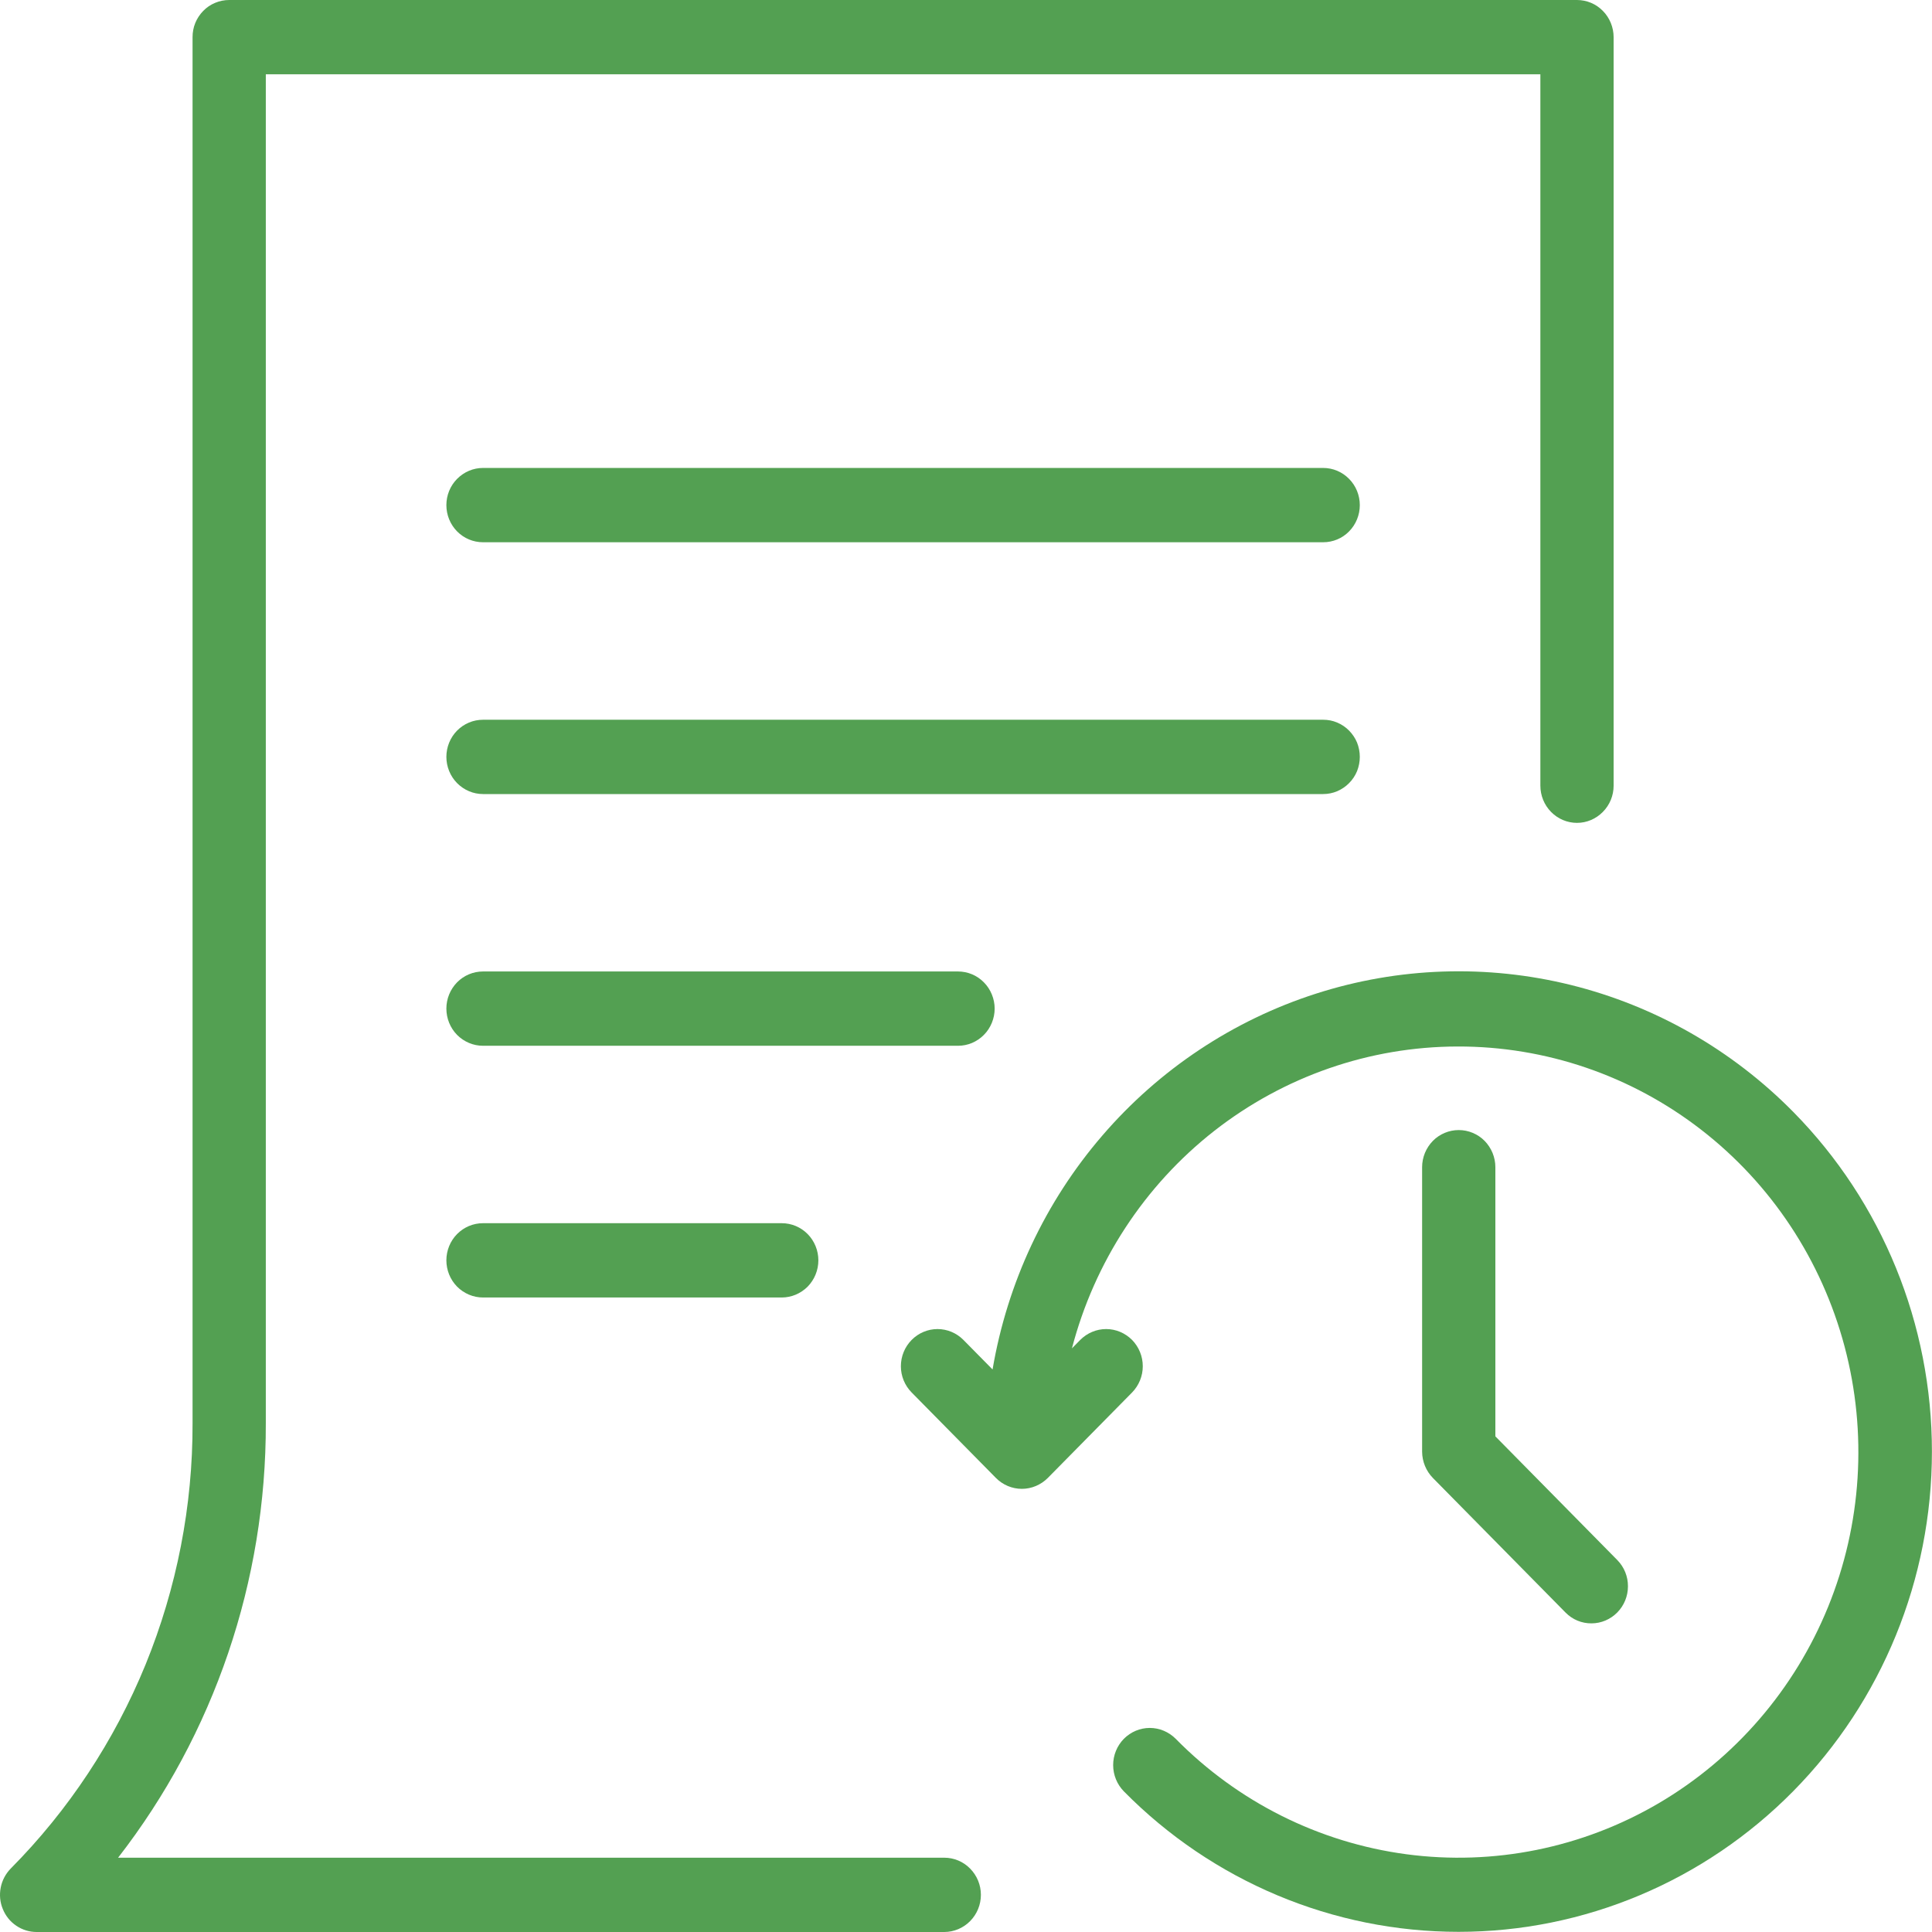
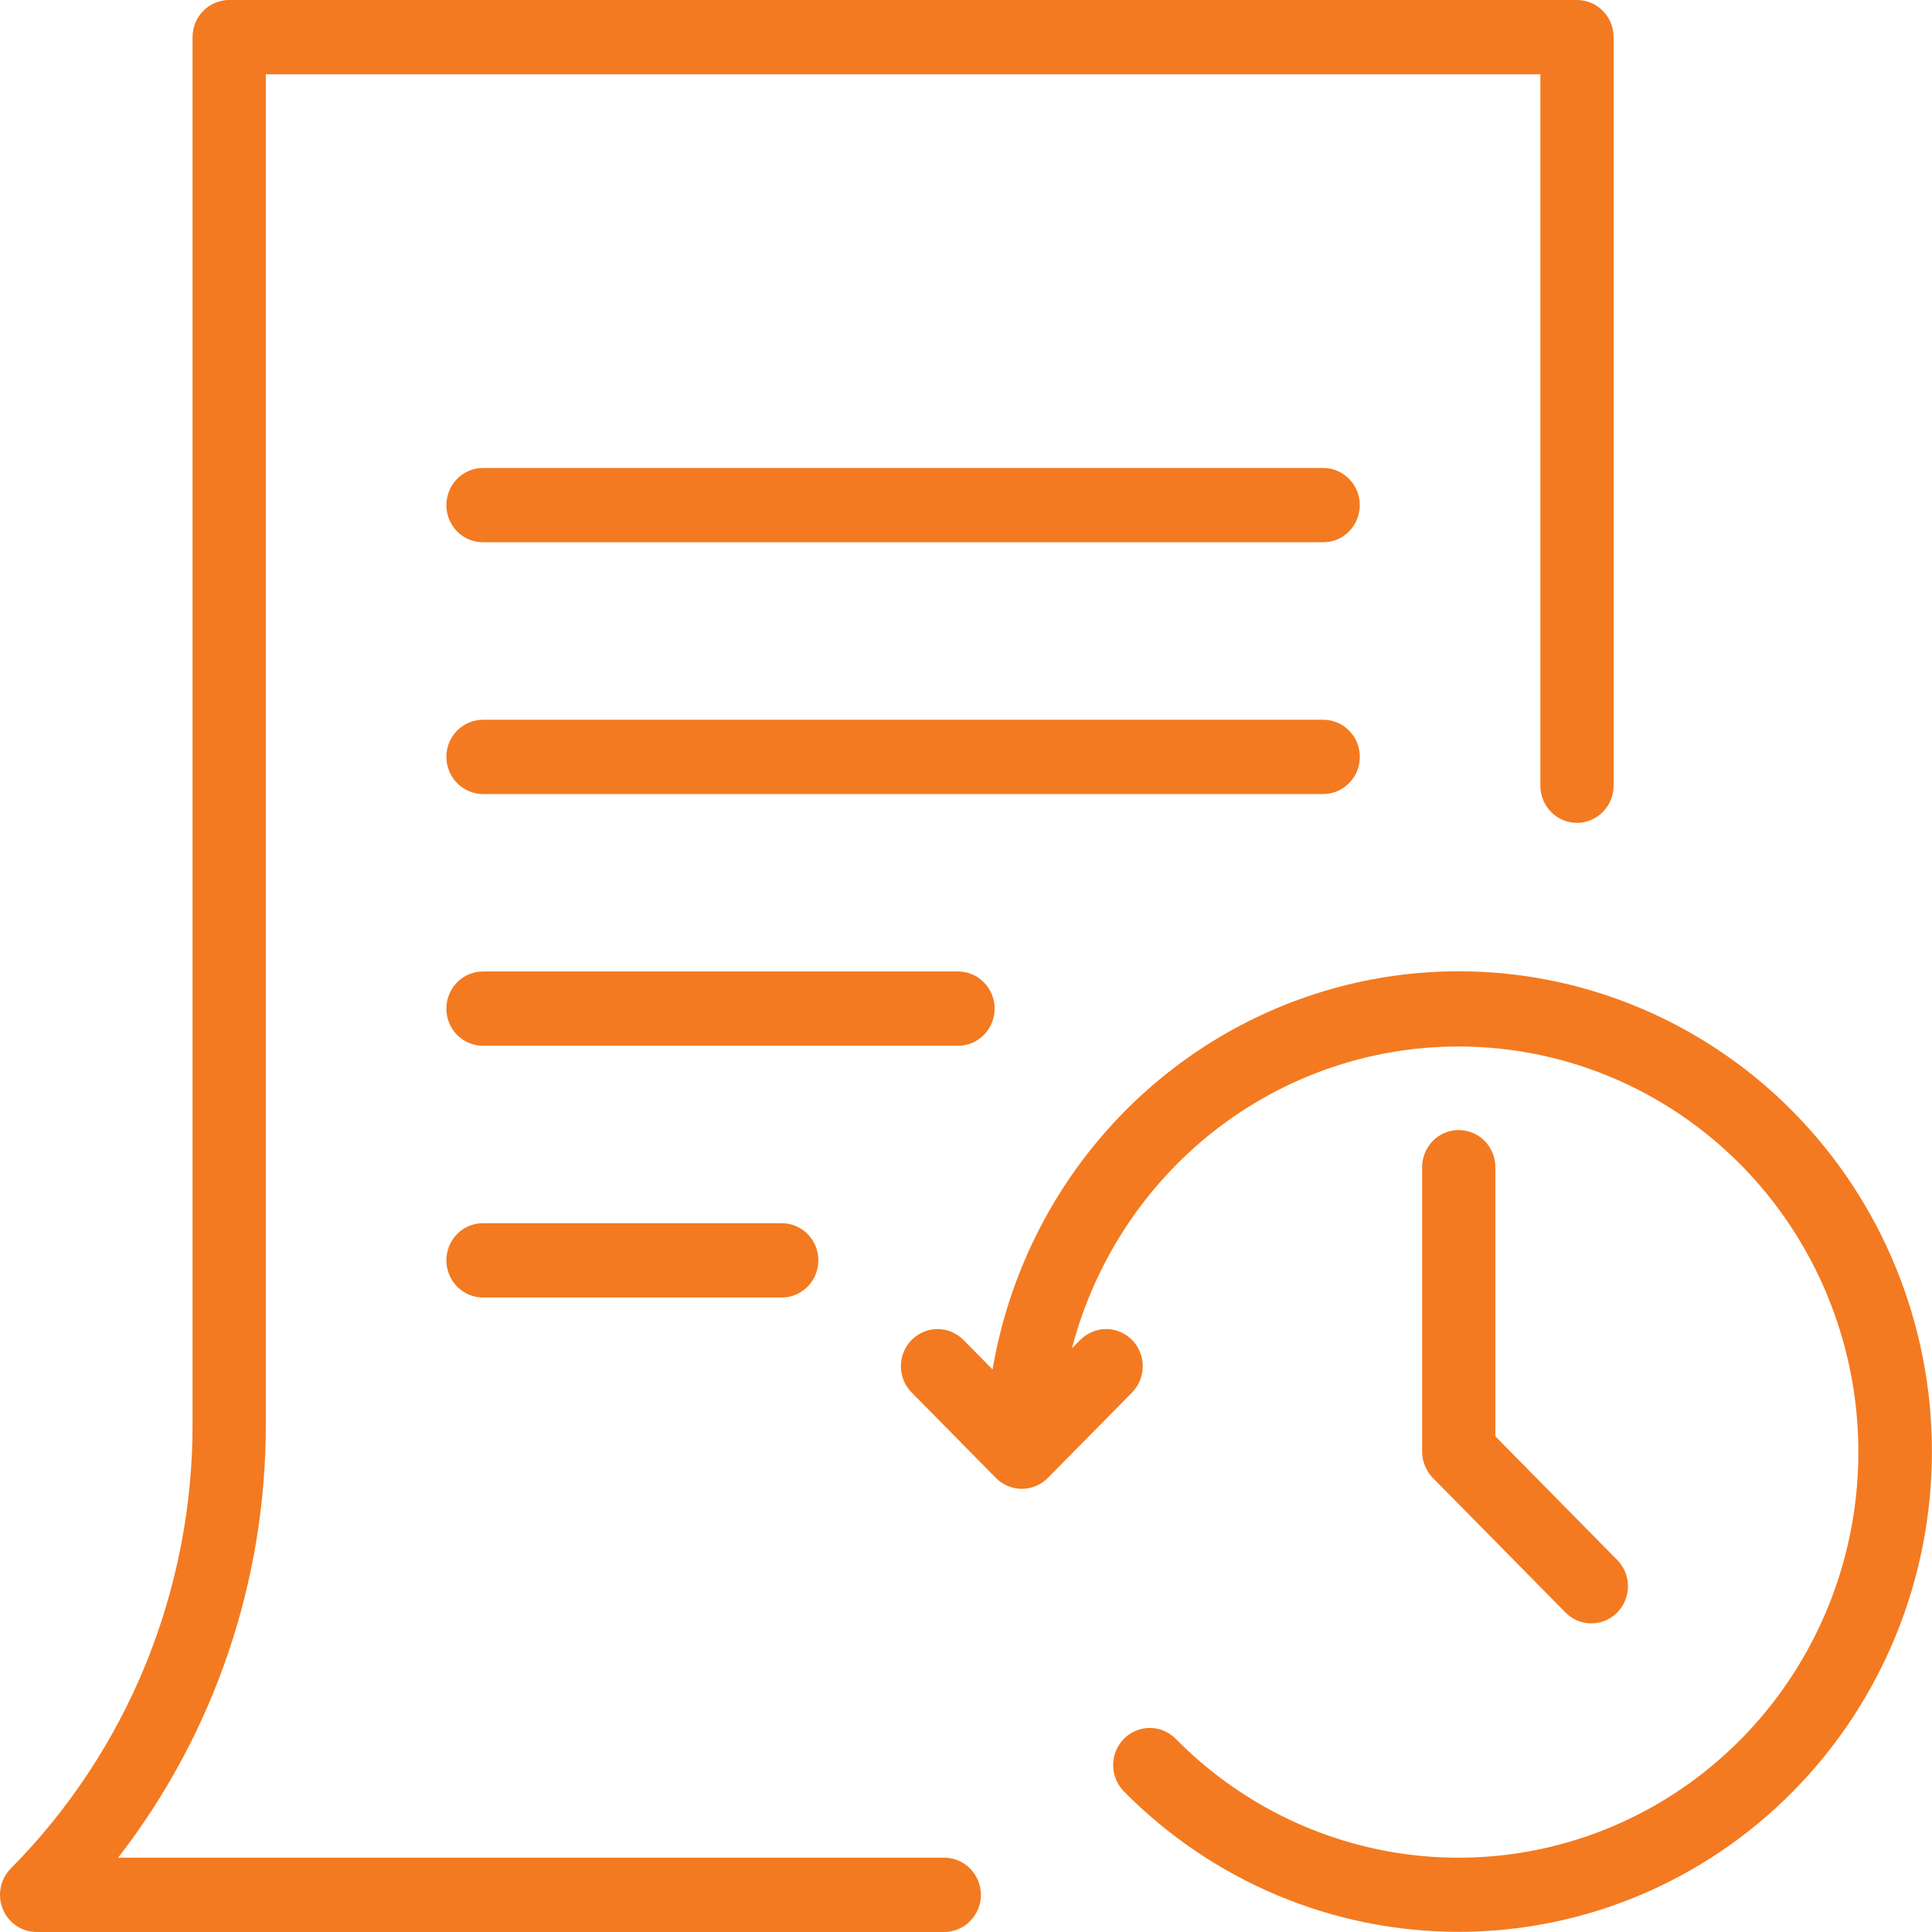
<svg xmlns="http://www.w3.org/2000/svg" width="24" height="24" viewBox="0 0 24 24" fill="none">
-   <path d="M11.73 23.077H1.467C2.661 21.539 3.307 19.638 3.302 17.68V0.923H19.135V9.76C19.135 9.882 19.183 10 19.268 10.086C19.353 10.173 19.469 10.222 19.59 10.222C19.71 10.222 19.826 10.173 19.911 10.086C19.997 10 20.045 9.882 20.045 9.76V0.462C20.045 0.401 20.033 0.341 20.01 0.285C19.987 0.229 19.954 0.178 19.911 0.135C19.869 0.092 19.819 0.058 19.764 0.035C19.709 0.012 19.649 -1.59017e-05 19.59 1.59112e-08H2.847C2.787 -1.59017e-05 2.728 0.012 2.673 0.035C2.617 0.058 2.567 0.092 2.525 0.135C2.483 0.178 2.449 0.229 2.426 0.285C2.403 0.341 2.392 0.401 2.392 0.462V17.68C2.395 18.708 2.196 19.726 1.809 20.676C1.421 21.625 0.852 22.487 0.133 23.212C0.07 23.277 0.026 23.359 0.009 23.448C-0.009 23.538 0 23.631 0.035 23.715C0.069 23.799 0.127 23.872 0.202 23.922C0.277 23.973 0.365 24 0.455 24H11.73C11.85 24 11.966 23.951 12.051 23.865C12.137 23.778 12.185 23.661 12.185 23.538C12.185 23.416 12.137 23.299 12.051 23.212C11.966 23.125 11.85 23.077 11.73 23.077Z" fill="#53A052" />
-   <path d="M16.437 5.813H6C5.879 5.813 5.764 5.862 5.678 5.949C5.593 6.035 5.545 6.152 5.545 6.275C5.545 6.397 5.593 6.515 5.678 6.601C5.764 6.688 5.879 6.736 6 6.736H16.437C16.558 6.736 16.674 6.688 16.759 6.601C16.844 6.515 16.892 6.397 16.892 6.275C16.892 6.152 16.844 6.035 16.759 5.949C16.674 5.862 16.558 5.813 16.437 5.813Z" fill="#53A052" />
-   <path d="M16.892 9.402C16.892 9.341 16.88 9.281 16.858 9.225C16.835 9.169 16.801 9.119 16.759 9.076C16.717 9.033 16.666 8.999 16.611 8.976C16.556 8.952 16.497 8.941 16.437 8.941H6C5.879 8.941 5.764 8.989 5.678 9.076C5.593 9.162 5.545 9.28 5.545 9.402C5.545 9.524 5.593 9.642 5.678 9.728C5.764 9.815 5.879 9.864 6 9.864H16.437C16.497 9.864 16.556 9.852 16.611 9.829C16.666 9.805 16.717 9.771 16.759 9.728C16.801 9.686 16.835 9.635 16.858 9.579C16.88 9.523 16.892 9.463 16.892 9.402Z" fill="#53A052" />
-   <path d="M12.356 12.529C12.356 12.469 12.344 12.409 12.321 12.353C12.298 12.297 12.265 12.246 12.222 12.203C12.18 12.16 12.13 12.126 12.075 12.103C12.02 12.08 11.96 12.068 11.901 12.068H6C5.879 12.068 5.764 12.116 5.678 12.203C5.593 12.29 5.545 12.407 5.545 12.529C5.545 12.652 5.593 12.769 5.678 12.856C5.764 12.942 5.879 12.991 6 12.991H11.901C11.96 12.991 12.02 12.979 12.075 12.956C12.13 12.932 12.18 12.899 12.222 12.856C12.265 12.813 12.298 12.762 12.321 12.706C12.344 12.65 12.356 12.59 12.356 12.529Z" fill="#53A052" />
-   <path d="M6 15.195C5.879 15.195 5.764 15.243 5.678 15.33C5.593 15.416 5.545 15.534 5.545 15.656C5.545 15.779 5.593 15.896 5.678 15.983C5.764 16.069 5.879 16.118 6 16.118H9.711C9.832 16.118 9.947 16.069 10.033 15.983C10.118 15.896 10.166 15.779 10.166 15.656C10.166 15.534 10.118 15.416 10.033 15.33C9.947 15.243 9.832 15.195 9.711 15.195H6Z" fill="#53A052" />
-   <path d="M22.279 13.815C21.518 13.042 20.562 12.496 19.515 12.236C18.469 11.977 17.372 12.014 16.346 12.344C15.319 12.674 14.401 13.284 13.693 14.107C12.984 14.93 12.513 15.935 12.33 17.012L11.968 16.645C11.883 16.559 11.767 16.51 11.646 16.51C11.526 16.51 11.41 16.559 11.325 16.645C11.239 16.732 11.191 16.849 11.191 16.972C11.191 17.094 11.239 17.211 11.325 17.298L12.372 18.36C12.457 18.446 12.573 18.495 12.694 18.495C12.814 18.495 12.93 18.446 13.016 18.36L14.063 17.298C14.148 17.211 14.196 17.094 14.196 16.972C14.196 16.849 14.148 16.732 14.063 16.645C13.977 16.559 13.862 16.51 13.741 16.51C13.62 16.51 13.505 16.559 13.419 16.645L13.316 16.75C13.596 15.677 14.217 14.728 15.083 14.049C15.95 13.371 17.012 13.002 18.106 13C19.201 12.997 20.265 13.361 21.134 14.035C22.004 14.709 22.629 15.655 22.914 16.727C23.199 17.799 23.127 18.936 22.709 19.962C22.291 20.988 21.551 21.845 20.604 22.401C19.657 22.956 18.555 23.179 17.47 23.034C16.385 22.889 15.378 22.385 14.605 21.6C14.519 21.514 14.404 21.465 14.283 21.465C14.162 21.465 14.047 21.514 13.961 21.6C13.876 21.687 13.828 21.804 13.828 21.926C13.828 22.049 13.876 22.166 13.961 22.253C15.064 23.371 16.56 23.998 18.119 23.998C19.679 23.998 21.174 23.369 22.277 22.25C23.379 21.132 23.999 19.615 23.999 18.033C24 16.451 23.381 14.934 22.279 13.815Z" fill="#53A052" />
-   <path d="M18.121 14.038C18.061 14.038 18.002 14.05 17.947 14.073C17.892 14.096 17.841 14.13 17.799 14.173C17.757 14.216 17.724 14.267 17.701 14.322C17.678 14.379 17.666 14.438 17.666 14.499V18.034C17.667 18.156 17.715 18.273 17.8 18.36L19.449 20.033C19.534 20.119 19.649 20.167 19.77 20.166C19.89 20.166 20.005 20.117 20.09 20.031C20.175 19.945 20.223 19.828 20.223 19.706C20.224 19.584 20.176 19.467 20.092 19.381L18.576 17.843V14.499C18.576 14.438 18.564 14.379 18.541 14.322C18.518 14.267 18.485 14.216 18.443 14.173C18.401 14.13 18.35 14.096 18.295 14.073C18.24 14.05 18.181 14.038 18.121 14.038Z" fill="#53A052" />
+   <path d="M11.73 23.077H1.467C2.661 21.539 3.307 19.638 3.302 17.68V0.923H19.135V9.76C19.135 9.882 19.183 10 19.268 10.086C19.353 10.173 19.469 10.222 19.59 10.222C19.71 10.222 19.826 10.173 19.911 10.086C19.997 10 20.045 9.882 20.045 9.76V0.462C20.045 0.401 20.033 0.341 20.01 0.285C19.987 0.229 19.954 0.178 19.911 0.135C19.869 0.092 19.819 0.058 19.764 0.035C19.709 0.012 19.649 -1.59017e-05 19.59 1.59112e-08H2.847C2.787 -1.59017e-05 2.728 0.012 2.673 0.035C2.617 0.058 2.567 0.092 2.525 0.135C2.483 0.178 2.449 0.229 2.426 0.285C2.403 0.341 2.392 0.401 2.392 0.462V17.68C2.395 18.708 2.196 19.726 1.809 20.676C1.421 21.625 0.852 22.487 0.133 23.212C0.07 23.277 0.026 23.359 0.009 23.448C-0.009 23.538 0 23.631 0.035 23.715C0.069 23.799 0.127 23.872 0.202 23.922C0.277 23.973 0.365 24 0.455 24H11.73C11.85 24 11.966 23.951 12.051 23.865C12.137 23.778 12.185 23.661 12.185 23.538C12.185 23.416 12.137 23.299 12.051 23.212C11.966 23.125 11.85 23.077 11.73 23.077Z" fill="#F37A20" />
+   <path d="M16.437 5.813H6C5.879 5.813 5.764 5.862 5.678 5.949C5.593 6.035 5.545 6.152 5.545 6.275C5.545 6.397 5.593 6.515 5.678 6.601C5.764 6.688 5.879 6.736 6 6.736H16.437C16.558 6.736 16.674 6.688 16.759 6.601C16.844 6.515 16.892 6.397 16.892 6.275C16.892 6.152 16.844 6.035 16.759 5.949C16.674 5.862 16.558 5.813 16.437 5.813Z" fill="#F37A20" />
+   <path d="M16.892 9.402C16.892 9.341 16.88 9.281 16.858 9.225C16.835 9.169 16.801 9.119 16.759 9.076C16.717 9.033 16.666 8.999 16.611 8.976C16.556 8.952 16.497 8.941 16.437 8.941H6C5.879 8.941 5.764 8.989 5.678 9.076C5.593 9.162 5.545 9.28 5.545 9.402C5.545 9.524 5.593 9.642 5.678 9.728C5.764 9.815 5.879 9.864 6 9.864H16.437C16.497 9.864 16.556 9.852 16.611 9.829C16.666 9.805 16.717 9.771 16.759 9.728C16.801 9.686 16.835 9.635 16.858 9.579C16.88 9.523 16.892 9.463 16.892 9.402Z" fill="#F37A20" />
+   <path d="M12.356 12.529C12.356 12.469 12.344 12.409 12.321 12.353C12.298 12.297 12.265 12.246 12.222 12.203C12.18 12.16 12.13 12.126 12.075 12.103C12.02 12.08 11.96 12.068 11.901 12.068H6C5.879 12.068 5.764 12.116 5.678 12.203C5.593 12.29 5.545 12.407 5.545 12.529C5.545 12.652 5.593 12.769 5.678 12.856C5.764 12.942 5.879 12.991 6 12.991H11.901C11.96 12.991 12.02 12.979 12.075 12.956C12.13 12.932 12.18 12.899 12.222 12.856C12.265 12.813 12.298 12.762 12.321 12.706C12.344 12.65 12.356 12.59 12.356 12.529Z" fill="#F37A20" />
+   <path d="M6 15.195C5.879 15.195 5.764 15.243 5.678 15.33C5.593 15.416 5.545 15.534 5.545 15.656C5.545 15.779 5.593 15.896 5.678 15.983C5.764 16.069 5.879 16.118 6 16.118H9.711C9.832 16.118 9.947 16.069 10.033 15.983C10.118 15.896 10.166 15.779 10.166 15.656C10.166 15.534 10.118 15.416 10.033 15.33C9.947 15.243 9.832 15.195 9.711 15.195H6Z" fill="#F37A20" />
+   <path d="M22.279 13.815C21.518 13.042 20.562 12.496 19.515 12.236C18.469 11.977 17.372 12.014 16.346 12.344C15.319 12.674 14.401 13.284 13.693 14.107C12.984 14.93 12.513 15.935 12.33 17.012L11.968 16.645C11.883 16.559 11.767 16.51 11.646 16.51C11.526 16.51 11.41 16.559 11.325 16.645C11.239 16.732 11.191 16.849 11.191 16.972C11.191 17.094 11.239 17.211 11.325 17.298L12.372 18.36C12.457 18.446 12.573 18.495 12.694 18.495C12.814 18.495 12.93 18.446 13.016 18.36L14.063 17.298C14.148 17.211 14.196 17.094 14.196 16.972C14.196 16.849 14.148 16.732 14.063 16.645C13.977 16.559 13.862 16.51 13.741 16.51C13.62 16.51 13.505 16.559 13.419 16.645L13.316 16.75C13.596 15.677 14.217 14.728 15.083 14.049C15.95 13.371 17.012 13.002 18.106 13C19.201 12.997 20.265 13.361 21.134 14.035C22.004 14.709 22.629 15.655 22.914 16.727C23.199 17.799 23.127 18.936 22.709 19.962C22.291 20.988 21.551 21.845 20.604 22.401C19.657 22.956 18.555 23.179 17.47 23.034C16.385 22.889 15.378 22.385 14.605 21.6C14.519 21.514 14.404 21.465 14.283 21.465C14.162 21.465 14.047 21.514 13.961 21.6C13.876 21.687 13.828 21.804 13.828 21.926C13.828 22.049 13.876 22.166 13.961 22.253C15.064 23.371 16.56 23.998 18.119 23.998C19.679 23.998 21.174 23.369 22.277 22.25C23.379 21.132 23.999 19.615 23.999 18.033C24 16.451 23.381 14.934 22.279 13.815Z" fill="#F37A20" />
+   <path d="M18.121 14.038C18.061 14.038 18.002 14.05 17.947 14.073C17.892 14.096 17.841 14.13 17.799 14.173C17.757 14.216 17.724 14.267 17.701 14.322C17.678 14.379 17.666 14.438 17.666 14.499V18.034C17.667 18.156 17.715 18.273 17.8 18.36L19.449 20.033C19.534 20.119 19.649 20.167 19.77 20.166C19.89 20.166 20.005 20.117 20.09 20.031C20.175 19.945 20.223 19.828 20.223 19.706C20.224 19.584 20.176 19.467 20.092 19.381L18.576 17.843V14.499C18.576 14.438 18.564 14.379 18.541 14.322C18.518 14.267 18.485 14.216 18.443 14.173C18.401 14.13 18.35 14.096 18.295 14.073C18.24 14.05 18.181 14.038 18.121 14.038Z" fill="#F37A20" />
</svg>
